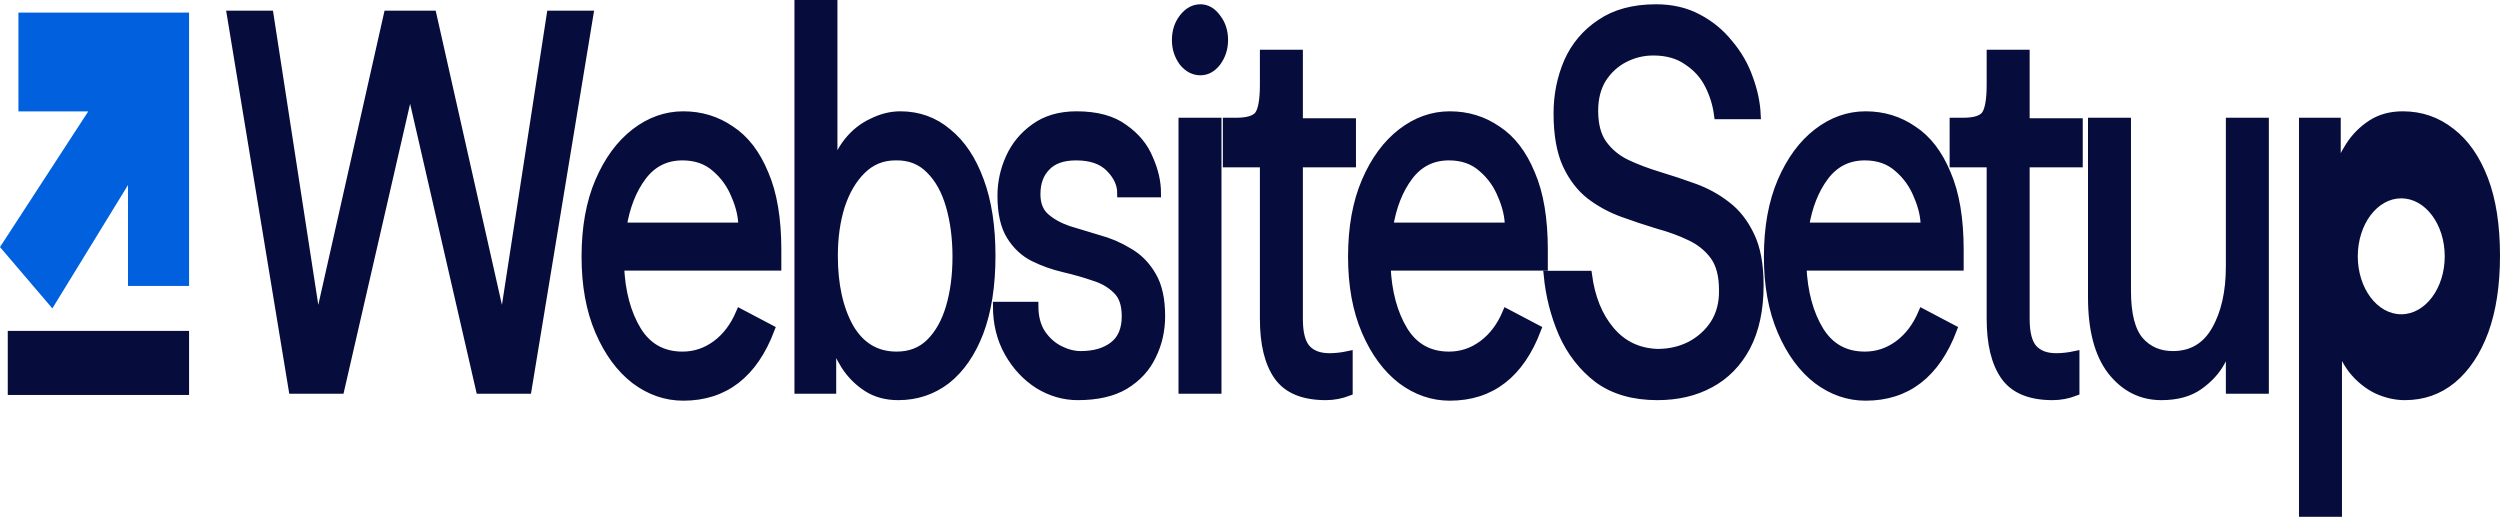
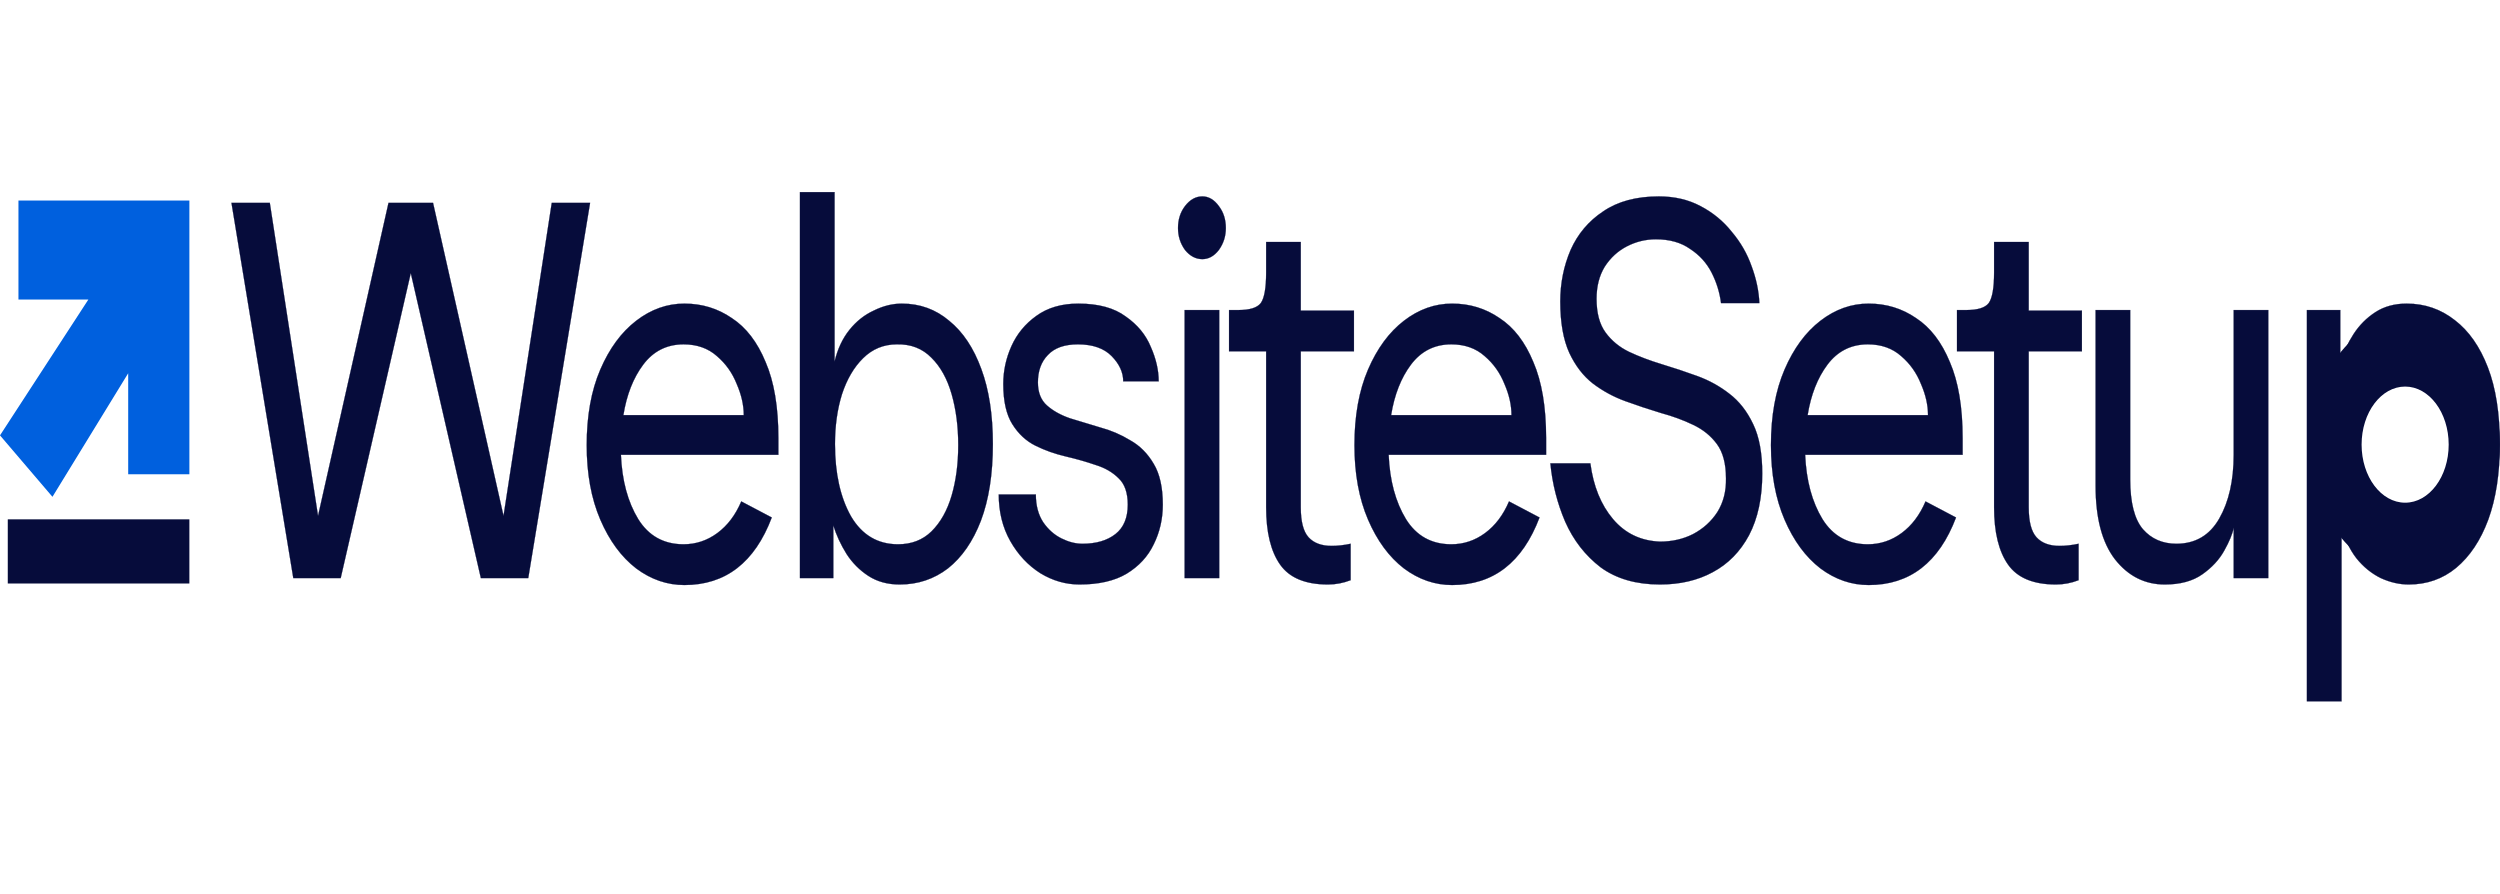
- <svg xmlns="http://www.w3.org/2000/svg" width="595" height="123" viewBox="0 0 595 123" fill="none">
-   <path d="M69.692 92.705L55 3.547H64.109L75.569 77.93L92.318 3.547H102.896L119.645 77.93L131.105 3.547H140.214L125.522 92.705H114.258L97.607 20.233L80.956 92.705H69.692ZM162.623 94.361C158.509 94.361 154.689 93.045 151.163 90.413C147.637 87.695 144.797 83.832 142.642 78.822C140.487 73.812 139.41 67.911 139.41 61.118C139.41 54.155 140.487 48.169 142.642 43.159C144.797 38.149 147.637 34.286 151.163 31.568C154.689 28.851 158.509 27.493 162.623 27.493C166.802 27.493 170.557 28.639 173.887 30.932C177.283 33.139 179.96 36.621 181.919 41.376C183.943 46.046 184.955 52.075 184.955 59.462V63.41H147.539C147.8 69.524 149.172 74.619 151.653 78.695C154.134 82.686 157.726 84.681 162.427 84.681C165.366 84.681 168.043 83.79 170.459 82.006C172.875 80.223 174.769 77.718 176.14 74.492L183.388 78.313C179.339 89.012 172.418 94.361 162.623 94.361ZM162.427 37.173C158.444 37.173 155.244 38.786 152.828 42.013C150.478 45.154 148.91 49.145 148.127 53.985H176.728C176.728 51.608 176.172 49.145 175.062 46.598C174.018 43.966 172.45 41.758 170.361 39.975C168.271 38.107 165.627 37.173 162.427 37.173ZM213.785 94.234C210.911 94.234 208.43 93.554 206.341 92.196C204.251 90.837 202.521 89.096 201.149 86.974C199.778 84.766 198.733 82.516 198.015 80.223V92.705H190.081V1H198.309V41.248C199.027 38.276 200.202 35.772 201.835 33.734C203.467 31.696 205.394 30.167 207.614 29.148C209.834 28.045 212.054 27.493 214.274 27.493C218.584 27.493 222.339 28.851 225.538 31.568C228.803 34.201 231.35 38.022 233.178 43.032C235.007 47.956 235.921 53.9 235.921 60.863C235.921 67.996 234.974 74.067 233.08 79.077C231.187 84.002 228.575 87.78 225.245 90.413C221.914 92.96 218.094 94.234 213.785 94.234ZM213.393 84.681C216.592 84.681 219.237 83.662 221.327 81.624C223.482 79.501 225.081 76.657 226.126 73.091C227.171 69.524 227.693 65.533 227.693 61.118C227.693 56.703 227.171 52.669 226.126 49.018C225.081 45.367 223.482 42.48 221.327 40.357C219.172 38.149 216.429 37.088 213.099 37.173C209.965 37.173 207.287 38.276 205.067 40.484C202.912 42.607 201.247 45.452 200.072 49.018C198.962 52.584 198.407 56.533 198.407 60.863C198.407 67.826 199.68 73.558 202.227 78.058C204.839 82.473 208.561 84.681 213.393 84.681ZM256.516 94.234C253.25 94.234 250.149 93.342 247.21 91.559C244.272 89.691 241.888 87.144 240.06 83.917C238.231 80.69 237.317 76.996 237.317 72.836H246.133C246.133 75.468 246.72 77.676 247.896 79.459C249.071 81.157 250.508 82.431 252.206 83.28C253.902 84.129 255.567 84.554 257.201 84.554C260.465 84.554 263.078 83.79 265.037 82.261C266.996 80.733 267.975 78.397 267.975 75.256C267.975 72.454 267.256 70.373 265.821 69.015C264.383 67.571 262.555 66.51 260.335 65.831C258.114 65.066 255.732 64.387 253.185 63.793C250.638 63.198 248.255 62.349 246.035 61.245C243.814 60.142 241.986 58.443 240.55 56.151C239.113 53.858 238.395 50.674 238.395 46.598C238.395 43.456 239.048 40.442 240.354 37.555C241.66 34.668 243.619 32.29 246.231 30.422C248.908 28.469 252.237 27.493 256.222 27.493C260.988 27.493 264.743 28.512 267.486 30.549C270.293 32.502 272.285 34.922 273.46 37.809C274.7 40.612 275.321 43.329 275.321 45.961H266.898C266.898 43.838 265.983 41.843 264.155 39.975C262.326 38.107 259.65 37.173 256.124 37.173C252.923 37.173 250.54 38.022 248.973 39.72C247.406 41.333 246.622 43.498 246.622 46.216C246.622 48.593 247.341 50.419 248.777 51.693C250.214 52.966 252.041 53.985 254.263 54.749C256.547 55.429 258.931 56.151 261.413 56.915C263.96 57.594 266.342 58.613 268.563 59.972C270.847 61.245 272.708 63.113 274.146 65.576C275.582 67.953 276.301 71.18 276.301 75.256C276.301 78.652 275.582 81.794 274.146 84.681C272.775 87.568 270.62 89.903 267.682 91.686C264.808 93.385 261.086 94.234 256.516 94.234ZM285.696 16.921C284.129 16.921 282.758 16.199 281.582 14.756C280.474 13.227 279.917 11.487 279.917 9.534C279.917 7.496 280.474 5.755 281.582 4.312C282.758 2.783 284.129 2.019 285.696 2.019C287.199 2.019 288.505 2.783 289.614 4.312C290.725 5.755 291.279 7.496 291.279 9.534C291.279 11.487 290.725 13.227 289.614 14.756C288.505 16.199 287.199 16.921 285.696 16.921ZM281.484 92.705V29.021H289.712V92.705H281.484ZM315.549 94.234C310.193 94.234 306.406 92.663 304.187 89.521C301.965 86.379 300.856 81.836 300.856 75.893V38.828H292.041V29.021H294.294C296.97 29.021 298.733 28.469 299.583 27.365C300.431 26.177 300.856 23.756 300.856 20.105V12.845H309.084V29.148H321.719V38.828H309.084V75.893C309.084 79.289 309.703 81.667 310.945 83.025C312.185 84.384 314.013 85.063 316.43 85.063C317.082 85.063 317.801 85.021 318.585 84.936C319.369 84.851 320.152 84.724 320.936 84.554V93.215C319.173 93.894 317.376 94.234 315.549 94.234ZM345.05 94.361C340.937 94.361 337.117 93.045 333.591 90.413C330.064 87.695 327.224 83.832 325.069 78.822C322.914 73.812 321.837 67.911 321.837 61.118C321.837 54.155 322.914 48.169 325.069 43.159C327.224 38.149 330.064 34.286 333.591 31.568C337.117 28.851 340.937 27.493 345.05 27.493C349.229 27.493 352.984 28.639 356.314 30.932C359.709 33.139 362.387 36.621 364.346 41.376C366.37 46.046 367.382 52.075 367.382 59.462V63.41H329.966C330.227 69.524 331.598 74.619 334.08 78.695C336.562 82.686 340.153 84.681 344.854 84.681C347.793 84.681 350.471 83.79 352.886 82.006C355.302 80.223 357.196 77.718 358.567 74.492L365.815 78.313C361.766 89.012 354.845 94.361 345.05 94.361ZM344.854 37.173C340.872 37.173 337.671 38.786 335.256 42.013C332.905 45.154 331.338 49.145 330.554 53.985H359.155C359.155 51.608 358.6 49.145 357.49 46.598C356.446 43.966 354.878 41.758 352.788 39.975C350.698 38.107 348.053 37.173 344.854 37.173ZM394.449 94.234C388.768 94.234 384.067 92.875 380.345 90.158C376.688 87.356 373.88 83.747 371.921 79.332C370.027 74.916 368.852 70.288 368.395 65.448H377.896C378.615 70.883 380.409 75.298 383.283 78.695C386.157 82.091 389.879 83.874 394.449 84.044C397.323 84.044 399.934 83.45 402.285 82.261C404.701 80.987 406.628 79.247 408.064 77.039C409.5 74.746 410.186 72.072 410.121 69.015C410.121 65.533 409.402 62.816 407.966 60.863C406.53 58.91 404.636 57.382 402.285 56.278C399.999 55.174 397.452 54.24 394.645 53.476C391.838 52.627 389.029 51.693 386.222 50.674C383.415 49.655 380.835 48.254 378.484 46.471C376.198 44.687 374.337 42.267 372.901 39.211C371.465 36.069 370.746 31.993 370.746 26.983C370.746 22.653 371.563 18.577 373.195 14.756C374.893 10.935 377.471 7.878 380.933 5.585C384.394 3.208 388.802 2.019 394.155 2.019C397.877 2.019 401.174 2.783 404.048 4.312C406.987 5.84 409.469 7.878 411.492 10.425C413.582 12.888 415.15 15.605 416.194 18.577C417.304 21.549 417.923 24.478 418.055 27.365H408.946C408.618 24.818 407.868 22.398 406.693 20.105C405.517 17.813 403.819 15.945 401.599 14.501C399.445 12.973 396.735 12.208 393.47 12.208C391.054 12.208 388.768 12.76 386.614 13.864C384.459 14.968 382.696 16.581 381.324 18.704C380.018 20.827 379.365 23.374 379.365 26.346C379.365 29.743 380.084 32.417 381.52 34.37C382.956 36.324 384.817 37.852 387.103 38.956C389.454 40.06 392.034 41.036 394.841 41.885C397.648 42.734 400.457 43.668 403.265 44.687C406.072 45.706 408.618 47.107 410.905 48.891C413.255 50.674 415.15 53.094 416.585 56.151C418.021 59.123 418.74 63.028 418.74 67.868C418.74 73.642 417.696 78.525 415.606 82.516C413.516 86.422 410.644 89.351 406.987 91.304C403.396 93.257 399.215 94.234 394.449 94.234ZM444.021 94.361C439.907 94.361 436.087 93.045 432.561 90.413C429.035 87.695 426.194 83.832 424.039 78.822C421.884 73.812 420.807 67.911 420.807 61.118C420.807 54.155 421.884 48.169 424.039 43.159C426.194 38.149 429.035 34.286 432.561 31.568C436.087 28.851 439.907 27.493 444.021 27.493C448.199 27.493 451.954 28.639 455.285 30.932C458.679 33.139 461.357 36.621 463.316 41.376C465.34 46.046 466.353 52.075 466.353 59.462V63.41H428.937C429.197 69.524 430.569 74.619 433.05 78.695C435.531 82.686 439.123 84.681 443.825 84.681C446.763 84.681 449.439 83.79 451.856 82.006C454.272 80.223 456.166 77.718 457.537 74.492L464.786 78.313C460.736 89.012 453.815 94.361 444.021 94.361ZM443.825 37.173C439.84 37.173 436.641 38.786 434.226 42.013C431.875 45.154 430.308 49.145 429.524 53.985H458.125C458.125 51.608 457.569 49.145 456.46 46.598C455.414 43.966 453.847 41.758 451.758 39.975C449.668 38.107 447.024 37.173 443.825 37.173ZM488.52 94.234C483.166 94.234 479.38 92.663 477.158 89.521C474.939 86.379 473.828 81.836 473.828 75.893V38.828H465.013V29.021H467.266C469.943 29.021 471.707 28.469 472.555 27.365C473.405 26.177 473.828 23.756 473.828 20.105V12.845H482.056V29.148H494.691V38.828H482.056V75.893C482.056 79.289 482.677 81.667 483.917 83.025C485.159 84.384 486.986 85.063 489.402 85.063C490.056 85.063 490.773 85.021 491.557 84.936C492.34 84.851 493.124 84.724 493.907 84.554V93.215C492.144 93.894 490.35 94.234 488.52 94.234ZM514.4 94.234C509.634 94.234 505.683 92.238 502.548 88.247C499.479 84.256 497.945 78.44 497.945 70.798V29.021H506.172V69.269C506.172 74.789 507.185 78.737 509.209 81.115C511.232 83.407 513.877 84.554 517.142 84.554C521.648 84.554 525.043 82.558 527.329 78.567C529.615 74.576 530.757 69.524 530.757 63.41V29.021H538.985V92.705H530.757V80.733C530.497 82.176 529.744 84.002 528.504 86.21C527.329 88.332 525.599 90.2 523.313 91.814C521.027 93.427 518.057 94.234 514.4 94.234ZM548.161 122V29.021H556.094V41.503C556.813 39.126 557.857 36.875 559.229 34.753C560.6 32.63 562.33 30.889 564.42 29.53C566.51 28.172 568.99 27.493 571.864 27.493C576.174 27.493 579.994 28.809 583.324 31.441C586.654 33.988 589.265 37.725 591.16 42.65C593.054 47.574 594 53.646 594 60.863C594 67.826 593.085 73.812 591.258 78.822C589.43 83.747 586.883 87.568 583.618 90.285C580.419 92.918 576.663 94.234 572.354 94.234C570.134 94.234 567.913 93.724 565.693 92.705C563.474 91.602 561.546 90.031 559.914 87.993C558.282 85.87 557.107 83.365 556.388 80.478V122H548.161ZM571.178 84.554C574.508 84.554 577.251 83.492 579.406 81.37C581.561 79.247 583.161 76.36 584.205 72.708C585.249 69.057 585.772 65.024 585.772 60.608C585.772 56.193 585.249 52.202 584.205 48.636C583.161 45.069 581.561 42.267 579.406 40.23C577.316 38.107 574.671 37.045 571.472 37.045C566.639 37.045 562.917 39.253 560.306 43.668C557.759 48.084 556.486 53.815 556.486 60.863C556.486 65.194 557.04 69.142 558.151 72.708C559.326 76.275 560.992 79.119 563.147 81.242C565.366 83.365 568.044 84.469 571.178 84.554Z" fill="#060C3B" stroke="#060C3B" stroke-width="2" />
-   <path d="M4.385 3V26.52H21L0 58.8L12.461 73.399L30.462 44.039V68.046H45V3H4.385Z" fill="#0060DE" />
-   <path d="M1.846 78.752V94H45V78.752H1.846Z" fill="#060C3B" />
-   <path d="M594 61C594 77.569 583.926 91 571.5 91C559.074 91 549 77.569 549 61C549 44.431 559.074 31 571.5 31C583.926 31 594 44.431 594 61ZM561.152 61C561.152 68.62 565.785 74.797 571.5 74.797C577.215 74.797 581.848 68.62 581.848 61C581.848 53.38 577.215 47.203 571.5 47.203C565.785 47.203 561.152 53.38 561.152 61Z" fill="#060C3B" />
+ <svg xmlns="http://www.w3.org/2000/svg" width="23350" height="8345" viewBox="0 0 23350 8345" fill="none">
+   <path d="M2739.4 5399.09L2161.89 1894.55H2519.94L2970.4 4818.34L3628.75 1894.55H4044.56L4702.91 4818.34L5153.37 1894.55H5511.42L4933.92 5399.09H4491.16L3836.66 2550.4L3182.15 5399.09H2739.4ZM6392.24 5464.17C6230.54 5464.17 6080.39 5412.44 5941.79 5308.97C5803.18 5202.16 5691.53 5050.31 5606.83 4853.38C5522.13 4656.46 5479.78 4424.5 5479.78 4157.48C5479.78 3883.8 5522.13 3648.49 5606.83 3451.57C5691.53 3254.64 5803.18 3102.79 5941.79 2995.98C6080.39 2889.17 6230.54 2835.77 6392.24 2835.77C6556.51 2835.77 6704.09 2880.83 6834.99 2970.94C6968.46 3057.73 7073.7 3194.56 7150.7 3381.48C7230.26 3565.04 7270.05 3802.02 7270.05 4092.4V4247.6H5799.33C5809.6 4487.91 5863.5 4688.17 5961.04 4848.38C6058.57 5005.25 6199.74 5083.68 6384.54 5083.68C6500.04 5083.68 6605.27 5048.63 6700.24 4978.54C6795.21 4908.45 6869.64 4810 6923.54 4683.16L7208.45 4833.36C7049.31 5253.9 6777.24 5464.17 6392.24 5464.17ZM6384.54 3216.26C6227.97 3216.26 6102.2 3279.67 6007.24 3406.51C5914.84 3530 5853.24 3686.87 5822.43 3877.12H6946.65C6946.65 3783.67 6924.82 3686.87 6881.19 3586.74C6840.12 3483.28 6778.52 3396.5 6696.39 3326.41C6614.26 3252.98 6510.3 3216.26 6384.54 3216.26ZM8403.25 5459.17C8290.32 5459.17 8192.78 5432.46 8110.65 5379.06C8028.51 5325.66 7960.5 5257.23 7906.6 5173.8C7852.7 5087.01 7811.62 4998.57 7783.4 4908.45V5399.09H7471.54V1794.42H7794.95V3376.47C7823.18 3259.65 7869.38 3161.19 7933.55 3081.09C7997.71 3000.98 8073.43 2940.91 8160.7 2900.85C8247.96 2857.47 8335.23 2835.77 8422.5 2835.77C8591.9 2835.77 8739.48 2889.17 8865.26 2995.98C8993.59 3099.44 9093.69 3249.64 9165.56 3446.56C9237.42 3640.14 9273.36 3873.78 9273.36 4147.47C9273.36 4427.83 9236.14 4666.47 9161.71 4863.39C9087.27 5056.98 8984.61 5205.51 8853.71 5308.97C8722.81 5409.1 8572.65 5459.17 8403.25 5459.17ZM8387.85 5083.68C8513.62 5083.68 8617.57 5043.63 8699.7 4963.52C8784.41 4880.09 8847.28 4768.27 8888.36 4628.09C8929.42 4487.91 8949.96 4331.04 8949.96 4157.48C8949.96 3983.93 8929.42 3825.38 8888.36 3681.87C8847.28 3538.35 8784.41 3424.86 8699.7 3341.42C8615 3254.64 8507.2 3212.93 8376.3 3216.26C8253.1 3216.26 8147.86 3259.65 8060.6 3346.43C7975.9 3429.87 7910.45 3541.68 7864.25 3681.87C7820.61 3822.05 7798.8 3977.25 7798.8 4147.47C7798.8 4421.15 7848.85 4646.44 7948.95 4823.34C8051.61 4996.9 8197.91 5083.68 8387.85 5083.68ZM10082.9 5459.17C9954.52 5459.17 9832.61 5424.12 9717.11 5354.03C9601.61 5280.6 9507.92 5180.47 9436.05 5053.64C9364.18 4926.81 9328.25 4781.62 9328.25 4618.08H9674.76C9674.76 4721.54 9697.86 4808.32 9744.06 4878.41C9790.26 4945.17 9846.72 4995.24 9913.48 5028.61C9980.16 5061.98 10045.6 5078.67 10109.8 5078.67C10238.1 5078.67 10340.8 5048.63 10417.8 4988.56C10494.8 4928.48 10533.3 4836.69 10533.3 4713.2C10533.3 4603.06 10505.1 4521.28 10448.6 4467.88C10392.1 4411.14 10320.3 4369.43 10233 4342.72C10145.7 4312.68 10052.1 4285.98 9951.97 4262.62C9851.86 4239.26 9758.17 4205.87 9670.91 4162.49C9583.63 4119.1 9511.77 4052.34 9455.31 3962.23C9398.83 3872.11 9370.6 3746.95 9370.6 3586.74C9370.6 3463.25 9396.27 3344.76 9447.6 3231.28C9498.93 3117.8 9575.93 3024.34 9678.61 2950.92C9783.84 2874.15 9914.71 2835.77 10071.3 2835.77C10258.7 2835.77 10406.3 2875.82 10514.1 2955.93C10624.4 3032.69 10702.7 3127.82 10748.9 3241.29C10797.7 3351.44 10822.1 3458.25 10822.1 3561.71H10491C10491 3478.27 10455 3399.83 10383.2 3326.41C10311.3 3252.98 10206.1 3216.26 10067.5 3216.26C9941.66 3216.26 9848.01 3249.64 9786.41 3316.39C9724.81 3379.8 9694.01 3464.91 9694.01 3571.72C9694.01 3665.17 9722.24 3736.94 9778.71 3787C9835.17 3837.07 9907.01 3877.12 9994.33 3907.16C10084.1 3933.86 10177.8 3962.23 10275.4 3992.27C10375.5 4018.97 10469.1 4059.02 10556.4 4112.42C10646.2 4162.49 10719.4 4235.91 10775.9 4332.71C10832.3 4426.16 10860.6 4552.99 10860.6 4713.2C10860.6 4846.7 10832.3 4970.2 10775.9 5083.68C10722 5197.16 10637.3 5288.95 10521.8 5359.04C10408.8 5425.79 10262.5 5459.17 10082.9 5459.17ZM11229.9 2420.23C11168.3 2420.23 11114.4 2391.86 11068.2 2335.12C11024.6 2275.04 11002.7 2206.62 11002.7 2129.86C11002.7 2049.75 11024.6 1981.33 11068.2 1924.59C11114.4 1864.51 11168.3 1834.47 11229.9 1834.47C11288.9 1834.47 11340.3 1864.51 11383.9 1924.59C11427.5 1981.33 11449.3 2049.75 11449.3 2129.86C11449.3 2206.62 11427.5 2275.04 11383.9 2335.12C11340.3 2391.86 11288.9 2420.23 11229.9 2420.23ZM11064.3 5399.09V2895.85H11387.7V5399.09H11064.3ZM12403.3 5459.17C12192.8 5459.17 12043.9 5397.42 11956.7 5273.93C11869.4 5150.44 11825.8 4971.86 11825.8 4738.23V3281.35H11479.3V2895.85H11567.8C11673 2895.85 11742.3 2874.15 11775.7 2830.76C11809.1 2784.04 11825.8 2688.91 11825.8 2545.39V2260.02H12149.2V2900.85H12645.8V3281.35H12149.2V4738.23C12149.2 4871.74 12173.5 4965.2 12222.3 5018.59C12271.1 5071.99 12342.9 5098.7 12437.9 5098.7C12463.6 5098.7 12491.8 5097.03 12522.6 5093.69C12553.4 5090.36 12584.2 5085.35 12615 5078.67V5419.11C12545.7 5445.82 12475.1 5459.17 12403.3 5459.17ZM13562.9 5464.17C13401.2 5464.17 13251.1 5412.44 13112.5 5308.97C12973.9 5202.16 12862.2 5050.31 12777.5 4853.38C12692.8 4656.46 12650.5 4424.5 12650.5 4157.48C12650.5 3883.8 12692.8 3648.49 12777.5 3451.57C12862.2 3254.64 12973.9 3102.79 13112.5 2995.98C13251.1 2889.17 13401.2 2835.77 13562.9 2835.77C13727.2 2835.77 13874.8 2880.83 14005.7 2970.94C14139.1 3057.73 14244.4 3194.56 14321.4 3381.48C14400.9 3565.04 14440.7 3802.02 14440.7 4092.4V4247.6H12970C12980.3 4487.91 13034.2 4688.17 13131.7 4848.38C13229.3 5005.25 13370.4 5083.68 13555.2 5083.68C13670.7 5083.68 13776 5048.63 13870.9 4978.54C13965.9 4908.45 14040.3 4810 14094.2 4683.16L14379.1 4833.36C14220 5253.9 13947.9 5464.17 13562.9 5464.17ZM13555.2 3216.26C13398.7 3216.26 13272.9 3279.67 13177.9 3406.51C13085.5 3530 13023.9 3686.87 12993.1 3877.12H14117.3C14117.3 3783.67 14095.5 3686.87 14051.9 3586.74C14010.8 3483.28 13949.2 3396.5 13867.1 3326.41C13784.9 3252.98 13681 3216.26 13555.2 3216.26ZM15504.7 5459.17C15281.3 5459.17 15096.5 5405.77 14950.2 5298.96C14806.5 5188.82 14696.1 5046.96 14619.1 4873.41C14544.7 4699.85 14498.5 4517.95 14480.5 4327.7H14854C14882.3 4541.31 14952.8 4714.87 15065.7 4848.38C15178.7 4981.88 15325 5051.97 15504.7 5058.65C15617.6 5058.65 15720.3 5035.29 15812.7 4988.56C15907.6 4938.49 15983.4 4870.07 16039.8 4783.29C16096.2 4693.17 16123.2 4588.04 16120.7 4467.88C16120.7 4331.04 16092.4 4224.24 16036 4147.47C15979.5 4070.7 15905.1 4010.62 15812.7 3967.23C15722.8 3923.85 15622.7 3887.13 15512.4 3857.09C15402 3823.72 15291.6 3787 15181.2 3746.95C15070.9 3706.9 14969.5 3651.83 14877.1 3581.74C14787.2 3511.64 14714.1 3416.52 14657.6 3296.37C14601.2 3172.88 14572.9 3012.67 14572.9 2815.74C14572.9 2645.52 14605.1 2485.32 14669.2 2335.12C14736 2184.93 14837.3 2064.77 14973.3 1974.66C15109.4 1881.2 15282.7 1834.47 15493.1 1834.47C15639.4 1834.47 15769 1864.51 15882 1924.59C15997.5 1984.67 16095 2064.77 16174.6 2164.9C16256.7 2261.69 16318.3 2368.5 16359.4 2485.32C16403 2602.13 16427.4 2717.28 16432.5 2830.76H16074.5C16061.6 2730.63 16032.1 2635.51 15985.9 2545.39C15939.7 2455.28 15872.9 2381.85 15785.7 2325.11C15701 2265.03 15594.5 2234.99 15466.1 2234.99C15371.2 2234.99 15281.3 2256.69 15196.6 2300.08C15111.9 2343.47 15042.6 2406.88 14988.7 2490.32C14937.4 2573.76 14911.7 2673.89 14911.7 2790.71C14911.7 2924.21 14940 3029.35 14996.4 3106.12C15052.9 3182.89 15126 3242.97 15215.9 3286.35C15308.3 3329.74 15409.7 3368.13 15520 3401.5C15630.4 3434.88 15740.8 3471.59 15851.2 3511.64C15961.5 3551.7 16061.6 3606.77 16151.5 3676.86C16243.9 3746.95 16318.3 3842.07 16374.8 3962.23C16431.2 4079.05 16459.5 4232.58 16459.5 4422.82C16459.5 4649.79 16418.4 4841.7 16336.3 4998.57C16254.1 5152.1 16141.2 5267.25 15997.5 5344.02C15856.3 5420.79 15692 5459.17 15504.7 5459.17ZM17453.2 5464.17C17291.5 5464.17 17141.3 5412.44 17002.7 5308.97C16864.1 5202.16 16752.4 5050.31 16667.7 4853.38C16583 4656.46 16540.7 4424.5 16540.7 4157.48C16540.7 3883.8 16583 3648.49 16667.7 3451.57C16752.4 3254.64 16864.1 3102.79 17002.7 2995.98C17141.3 2889.17 17291.5 2835.77 17453.2 2835.77C17617.4 2835.77 17765 2880.83 17895.9 2970.94C18029.3 3057.73 18134.6 3194.56 18211.6 3381.48C18291.2 3565.04 18331 3802.02 18331 4092.4V4247.6H16860.2C16870.5 4487.91 16924.4 4688.17 17021.9 4848.38C17119.4 5005.25 17260.7 5083.68 17445.5 5083.68C17561 5083.68 17666.1 5048.63 17761.2 4978.54C17856.1 4908.45 17930.6 4810 17984.5 4683.16L18269.4 4833.36C18110.2 5253.9 17838.2 5464.17 17453.2 5464.17ZM17445.5 3216.26C17288.8 3216.26 17163.1 3279.67 17068.1 3406.51C16975.7 3530 16914.1 3686.87 16883.3 3877.12H18007.6C18007.6 3783.67 17985.7 3686.87 17942.1 3586.74C17901 3483.28 17839.4 3396.5 17757.3 3326.41C17675.1 3252.98 17571.2 3216.26 17445.5 3216.26ZM19202.3 5459.17C18991.9 5459.17 18843 5397.42 18755.7 5273.93C18668.5 5150.44 18624.8 4971.86 18624.8 4738.23V3281.35H18278.3V2895.85H18366.8C18472.1 2895.85 18541.4 2874.15 18574.7 2830.76C18608.2 2784.04 18624.8 2688.91 18624.8 2545.39V2260.02H18948.2V2900.85H19444.9V3281.35H18948.2V4738.23C18948.2 4871.74 18972.6 4965.2 19021.3 5018.59C19070.2 5071.99 19142 5098.7 19237 5098.7C19262.7 5098.7 19290.9 5097.03 19321.7 5093.69C19352.5 5090.36 19383.3 5085.35 19414.1 5078.67V5419.11C19344.8 5445.82 19274.2 5459.17 19202.3 5459.17ZM20219.6 5459.17C20032.2 5459.17 19876.9 5380.73 19753.7 5223.86C19633 5066.99 19572.8 4838.36 19572.8 4537.97V2895.85H19896.2V4477.9C19896.2 4694.85 19936 4850.05 20015.5 4943.5C20095 5033.61 20199 5078.67 20327.4 5078.67C20504.5 5078.67 20637.9 5000.24 20727.8 4843.37C20817.6 4686.5 20862.5 4487.91 20862.5 4247.6V2895.85H21185.9V5399.09H20862.5V4928.48C20852.3 4985.22 20822.7 5056.98 20774 5143.76C20727.8 5227.2 20659.8 5300.63 20569.9 5364.04C20480.1 5427.45 20363.3 5459.17 20219.6 5459.17ZM21546.6 6550.58V2895.85H21858.4V3386.48C21886.7 3293.03 21927.7 3204.58 21981.6 3121.14C22035.5 3037.7 22103.5 2969.27 22185.7 2915.87C22267.9 2862.47 22365.3 2835.77 22478.3 2835.77C22647.7 2835.77 22797.8 2887.51 22928.8 2990.97C23059.7 3091.1 23162.3 3237.96 23236.8 3431.54C23311.2 3625.12 23348.4 3863.77 23348.4 4147.47C23348.4 4421.15 23312.4 4656.46 23240.6 4853.38C23168.8 5046.96 23068.7 5197.16 22940.3 5303.96C22814.6 5407.43 22666.9 5459.17 22497.5 5459.17C22410.3 5459.17 22323 5439.14 22235.7 5399.09C22148.5 5355.7 22072.7 5293.95 22008.6 5213.85C21944.5 5130.41 21898.2 5031.94 21870 4918.47V6550.58H21546.6ZM22451.3 5078.67C22582.2 5078.67 22690 5036.95 22774.8 4953.51C22859.4 4870.07 22922.4 4756.59 22963.4 4613.07C23004.4 4469.55 23025 4311.01 23025 4137.45C23025 3963.9 23004.4 3807.03 22963.4 3666.85C22922.4 3526.66 22859.4 3416.52 22774.8 3336.42C22692.6 3252.98 22588.6 3211.26 22462.9 3211.26C22272.9 3211.26 22126.6 3298.04 22024 3471.59C21923.9 3645.15 21873.8 3870.44 21873.8 4147.47C21873.8 4317.69 21895.6 4472.89 21939.3 4613.07C21985.5 4753.25 22050.9 4865.07 22135.6 4948.5C22222.9 5031.94 22328.1 5075.34 22451.3 5078.67Z" fill="#060C3B" stroke="#060C3B" stroke-width="2" />
+   <path d="M172.346 1873.04V2797.56H825.449L0 4066.38L489.827 4640.23L1197.35 3486.17V4429.82H1768.82V1873.04H172.346Z" fill="#0060DE" />
+   <path d="M72.567 4850.63V5449.98H1768.82V4850.63H72.567Z" fill="#060C3B" />
+   <path d="M23348.4 4152.85C23348.4 4804.11 22952.4 5332.06 22464 5332.06C21975.5 5332.06 21579.6 4804.11 21579.6 4152.85C21579.6 3501.59 21975.5 2973.63 22464 2973.63C22952.4 2973.63 23348.4 3501.59 23348.4 4152.85ZM22057.3 4152.85C22057.3 4452.36 22239.4 4695.17 22464 4695.17C22688.6 4695.17 22870.7 4452.36 22870.7 4152.85C22870.7 3853.33 22688.6 3610.52 22464 3610.52C22239.4 3610.52 22057.3 3853.33 22057.3 4152.85Z" fill="#060C3B" />
</svg>
